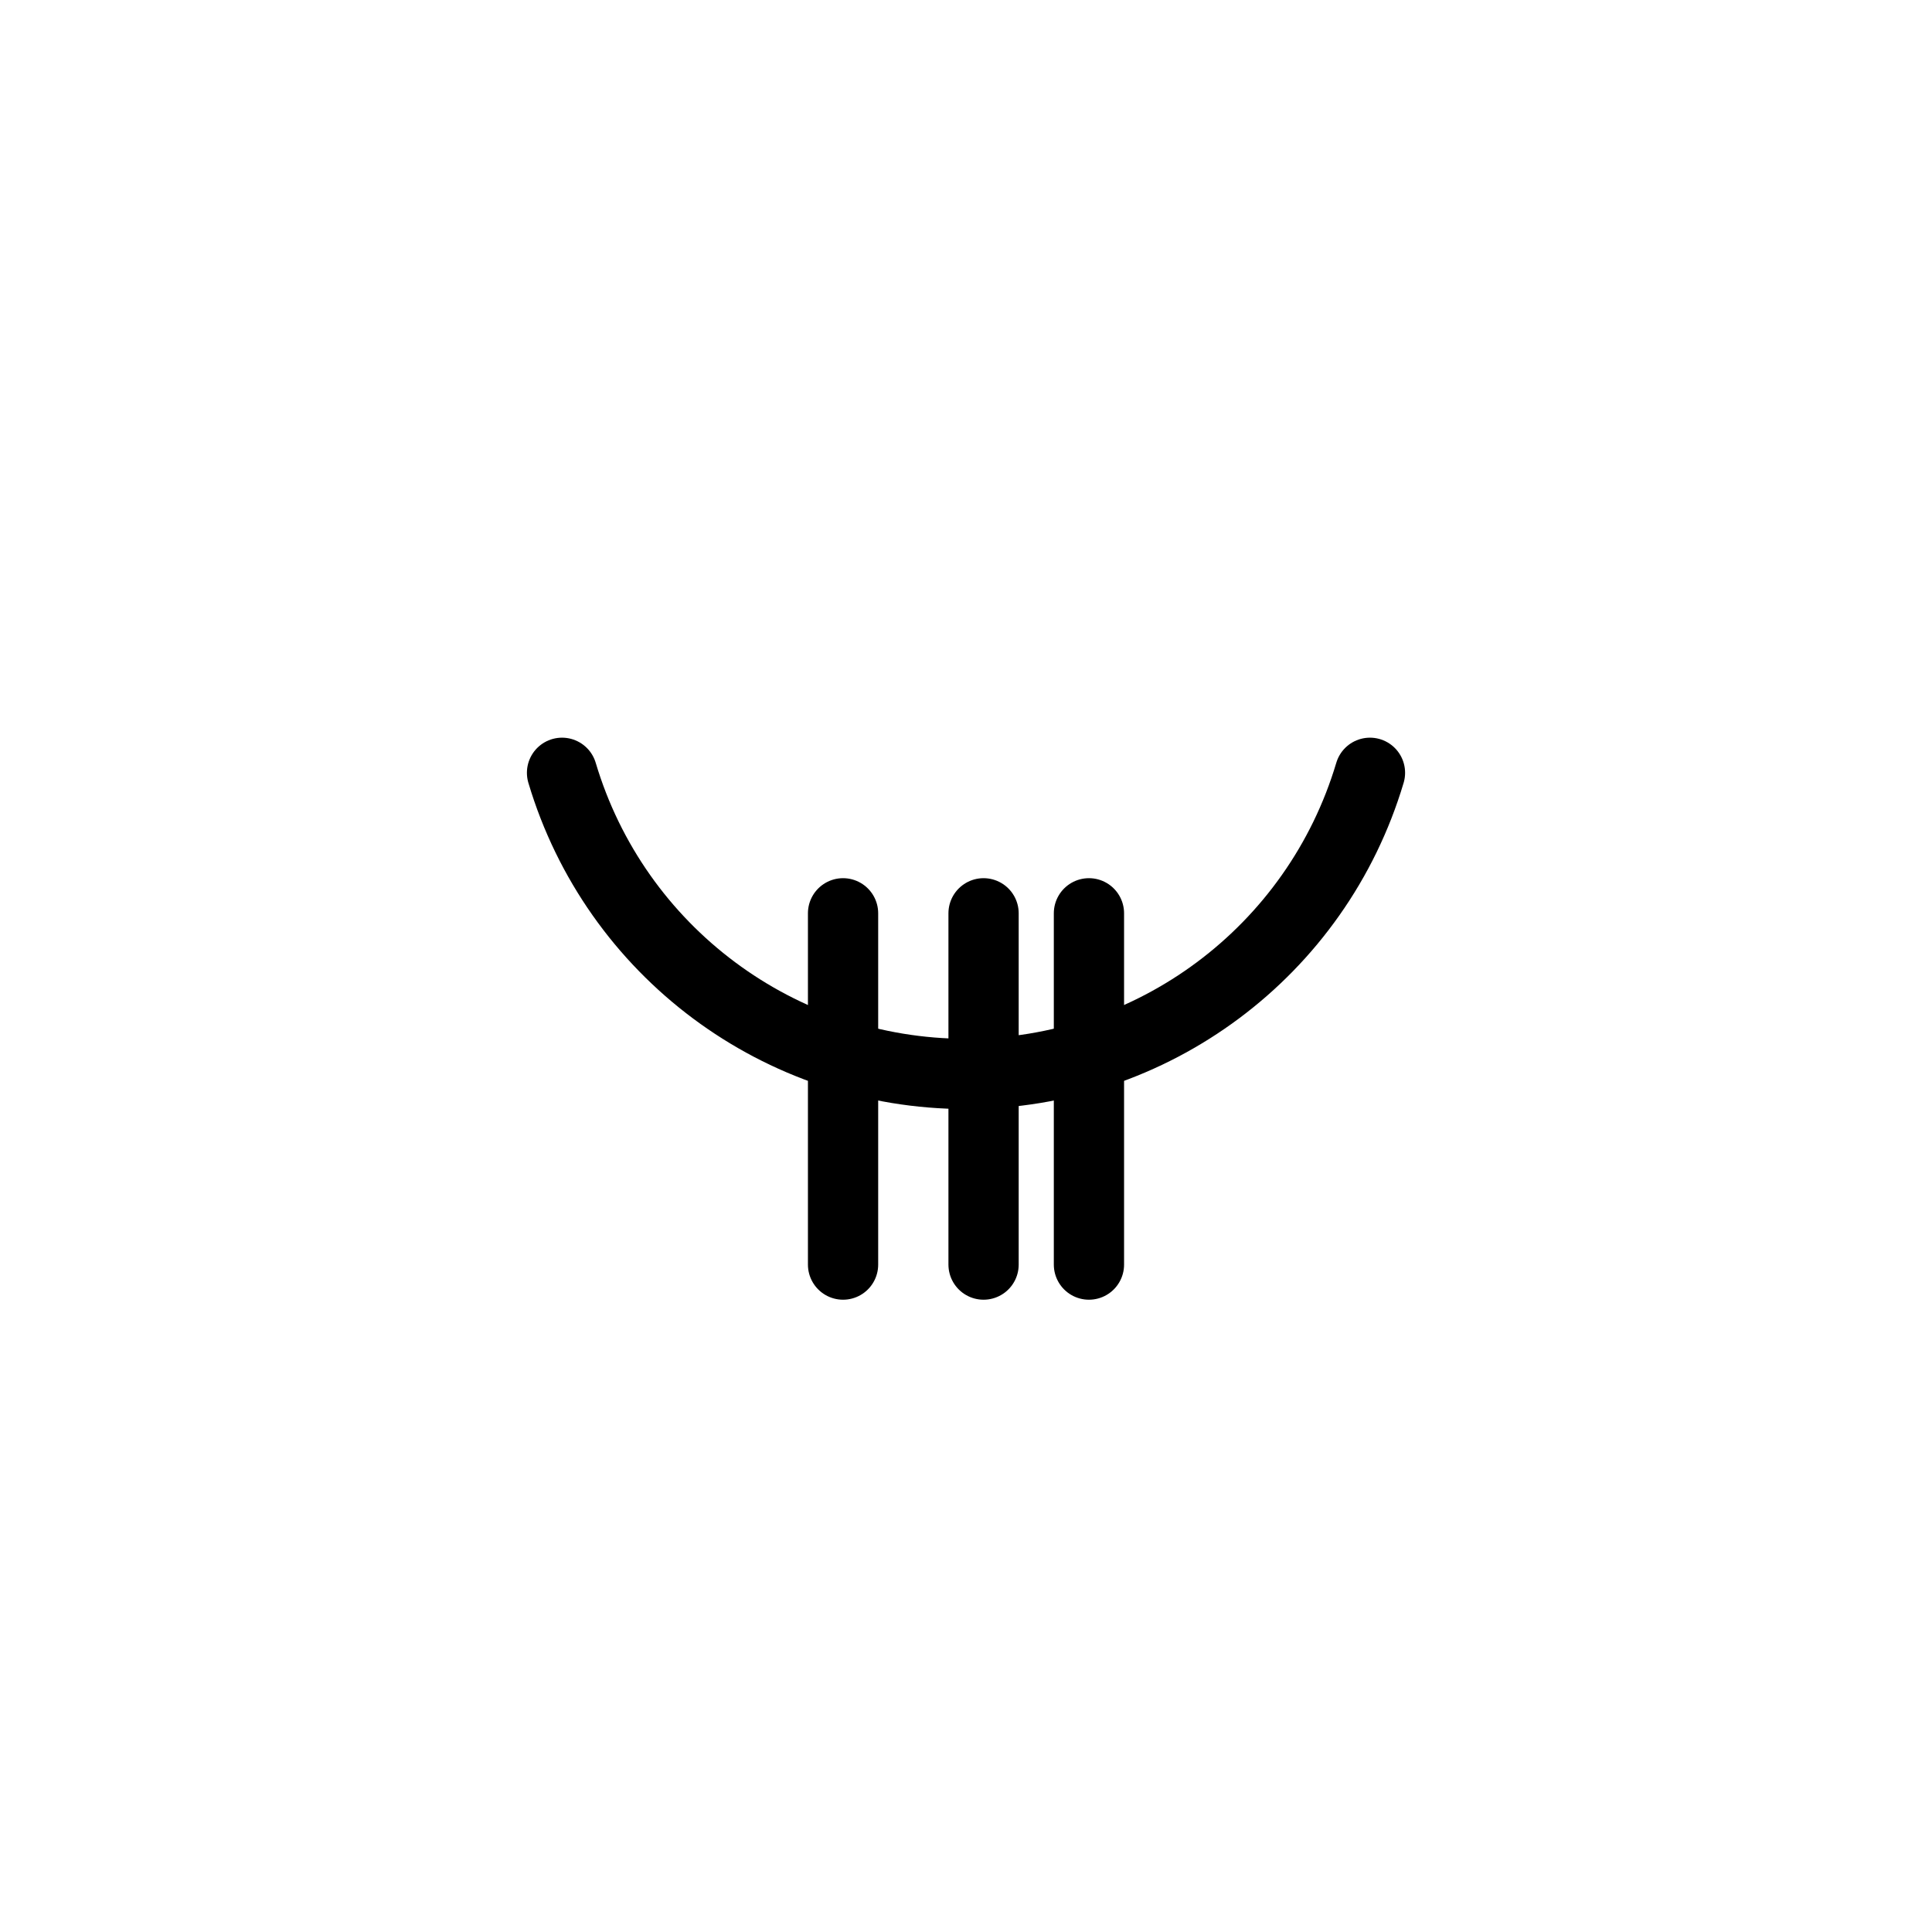
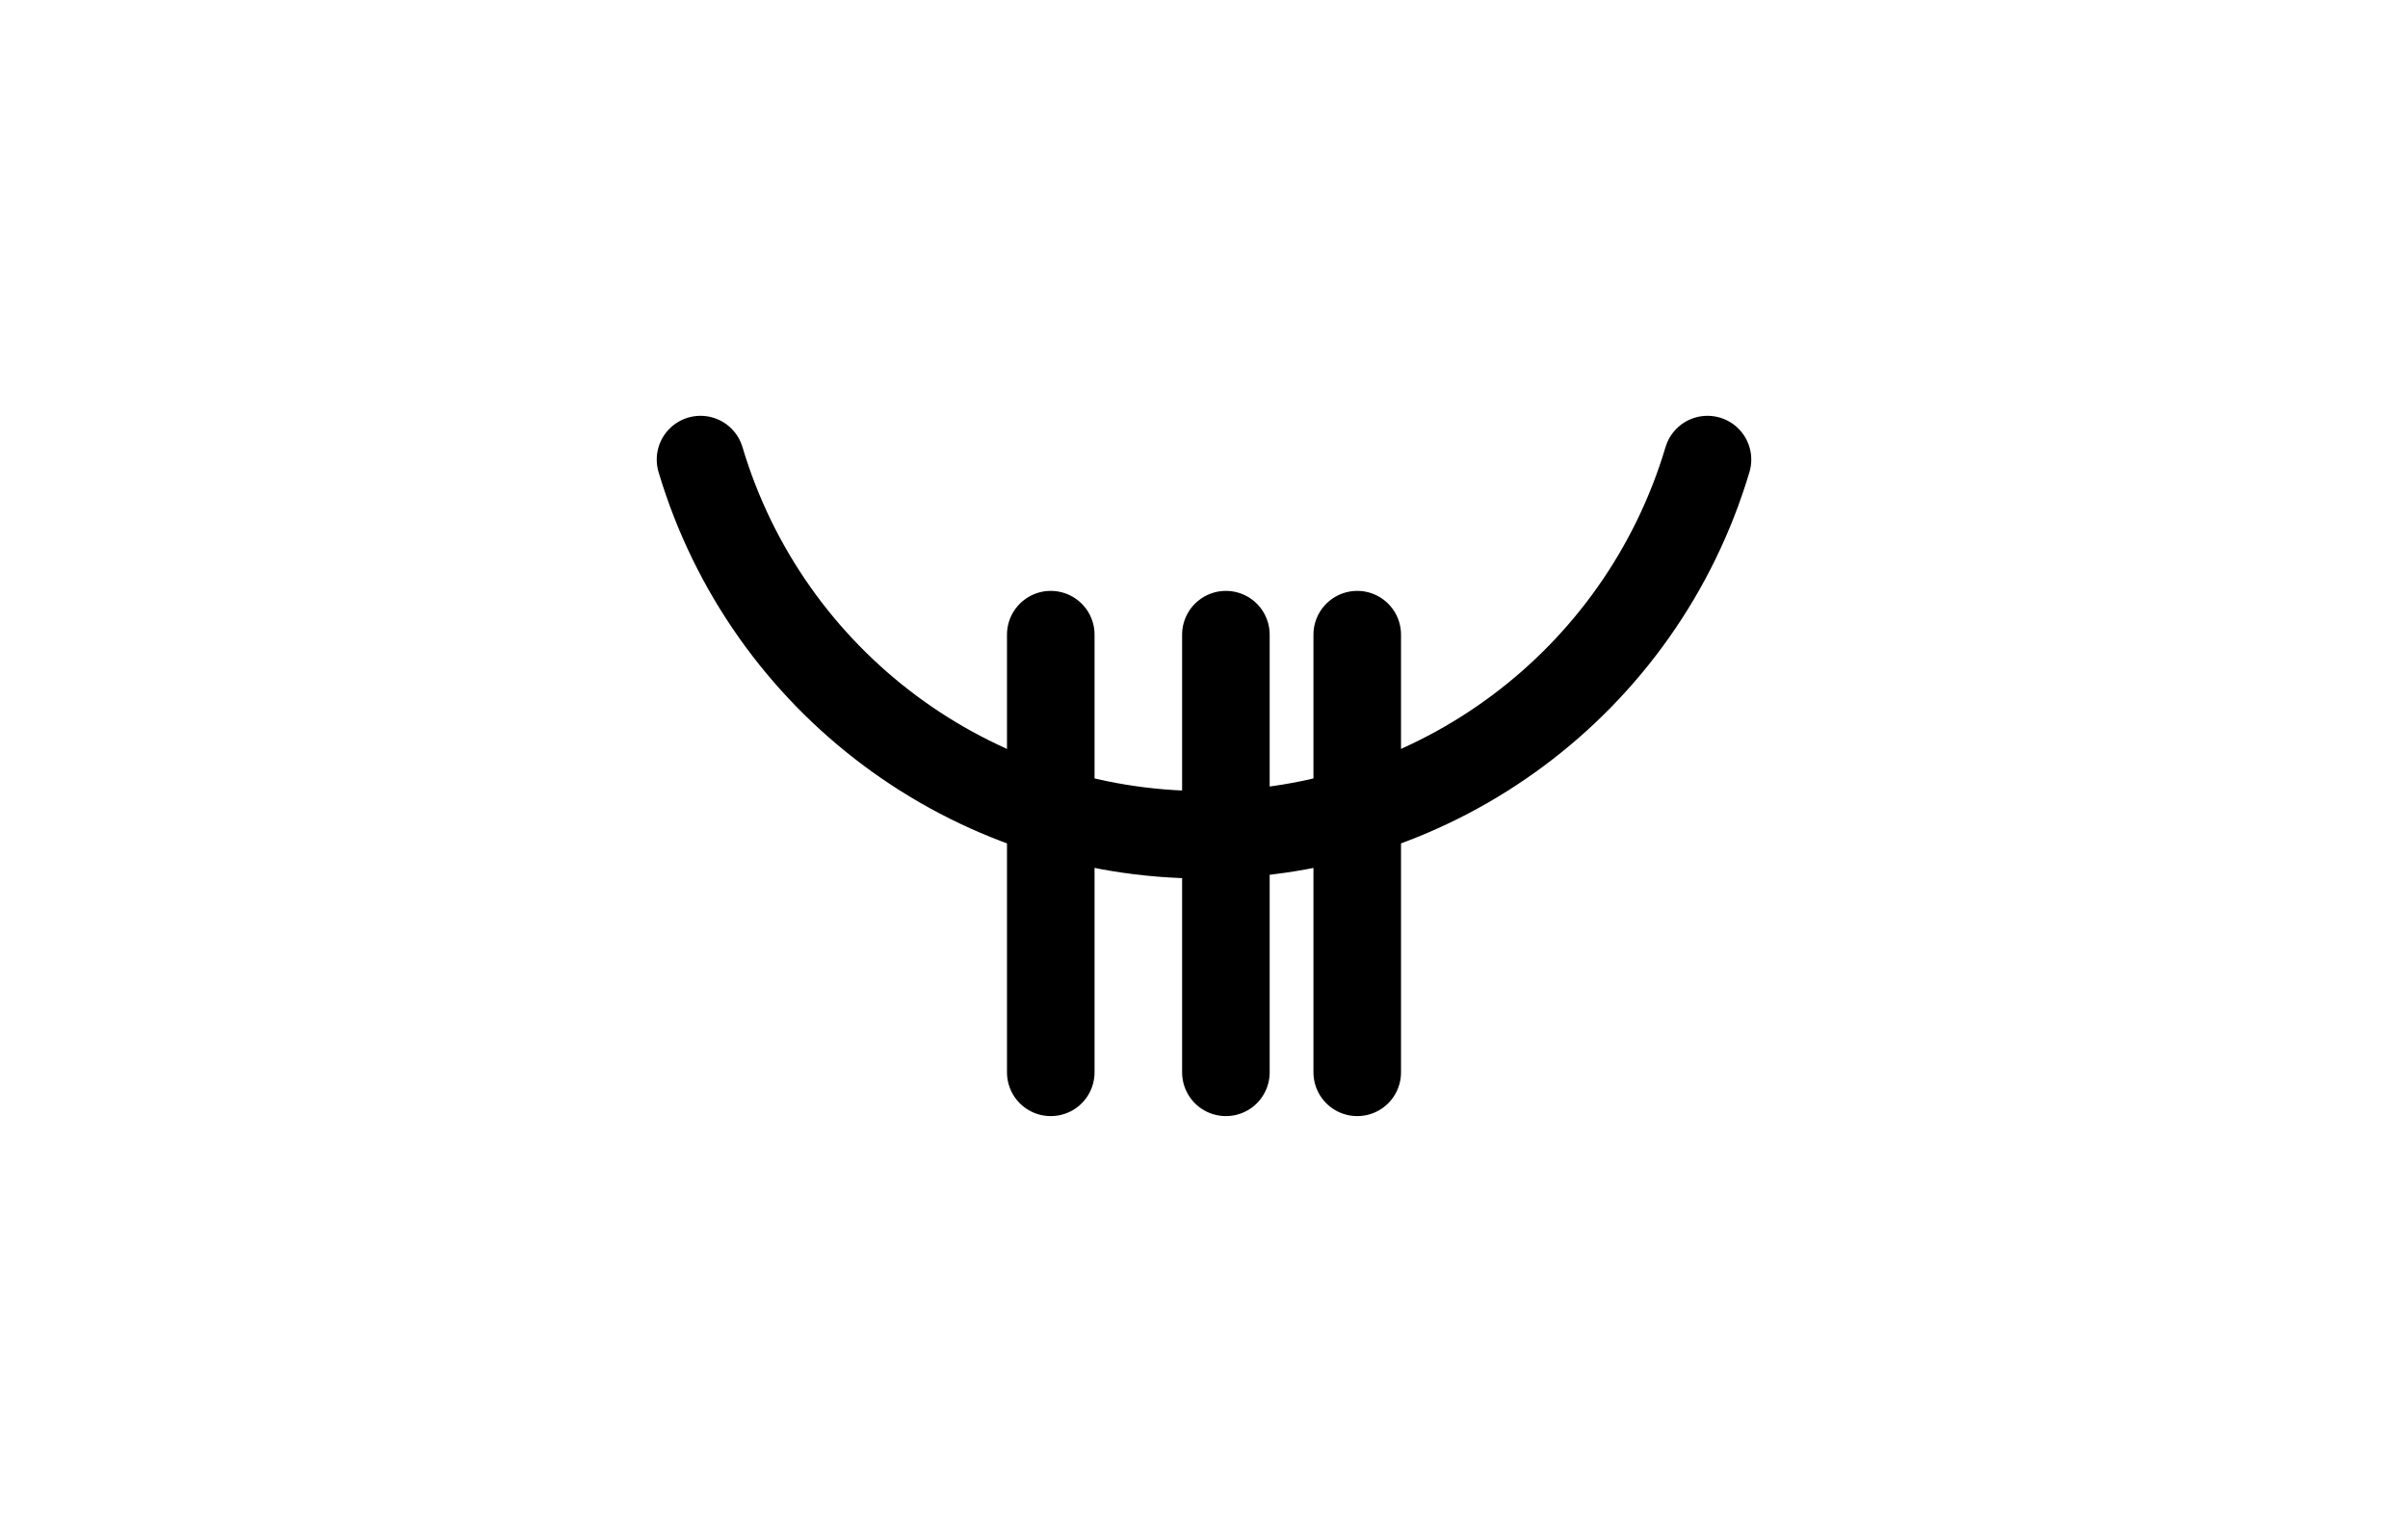
- <svg xmlns="http://www.w3.org/2000/svg" version="1.0" width="55" height="55" id="svg2">
+ <svg xmlns="http://www.w3.org/2000/svg" version="1.0" width="55" height="35" id="svg2">
  <defs id="defs21" />
-   <path d="m 31,26 0,10" id="path3245" style="fill:none;stroke:#000000;stroke-width:2;stroke-linecap:round;stroke-linejoin:round;stroke-miterlimit:4;stroke-opacity:1;stroke-dasharray:none;stroke-dashoffset:0;marker:none;visibility:visible;display:inline;overflow:visible;enable-background:accumulate" />
-   <path d="M 28,36 28,26" id="path7383" style="fill:none;stroke:#000000;stroke-width:2;stroke-linecap:round;stroke-linejoin:miter;stroke-miterlimit:4;stroke-opacity:1;stroke-dasharray:none" />
-   <path d="m 16,22 a 12,12 0 0 0 23,0" id="path7405" style="fill:none;stroke:#000000;stroke-width:2;stroke-linecap:round;stroke-linejoin:miter;stroke-miterlimit:4;stroke-opacity:1;stroke-dasharray:none" />
-   <path d="M 24,36 24,26" id="path7383-7-4" style="fill:none;stroke:#000000;stroke-width:2;stroke-linecap:round;stroke-linejoin:miter;stroke-miterlimit:4;stroke-opacity:1;stroke-dasharray:none" />
+   <g id="g2988" transform="translate(0,8.5)">
+     <path style="fill:none;stroke:#000000;stroke-width:2;stroke-linecap:round;stroke-linejoin:round;stroke-miterlimit:4;stroke-opacity:1;stroke-dasharray:none;stroke-dashoffset:0;marker:none;visibility:visible;display:inline;overflow:visible;enable-background:accumulate" id="path3245" d="m 31,6 0,10" />
+     <path style="fill:none;stroke:#000000;stroke-width:2;stroke-linecap:round;stroke-linejoin:miter;stroke-miterlimit:4;stroke-opacity:1;stroke-dasharray:none" id="path7383" d="M 28,16 28,6" />
+     <path style="fill:none;stroke:#000000;stroke-width:2;stroke-linecap:round;stroke-linejoin:miter;stroke-miterlimit:4;stroke-opacity:1;stroke-dasharray:none" id="path7405" d="M 16,2 A 12,12 0 0 0 39,2" />
+     <path style="fill:none;stroke:#000000;stroke-width:2;stroke-linecap:round;stroke-linejoin:miter;stroke-miterlimit:4;stroke-opacity:1;stroke-dasharray:none" id="path7383-7-4" d="M 24,16 24,6" />
+   </g>
</svg>
